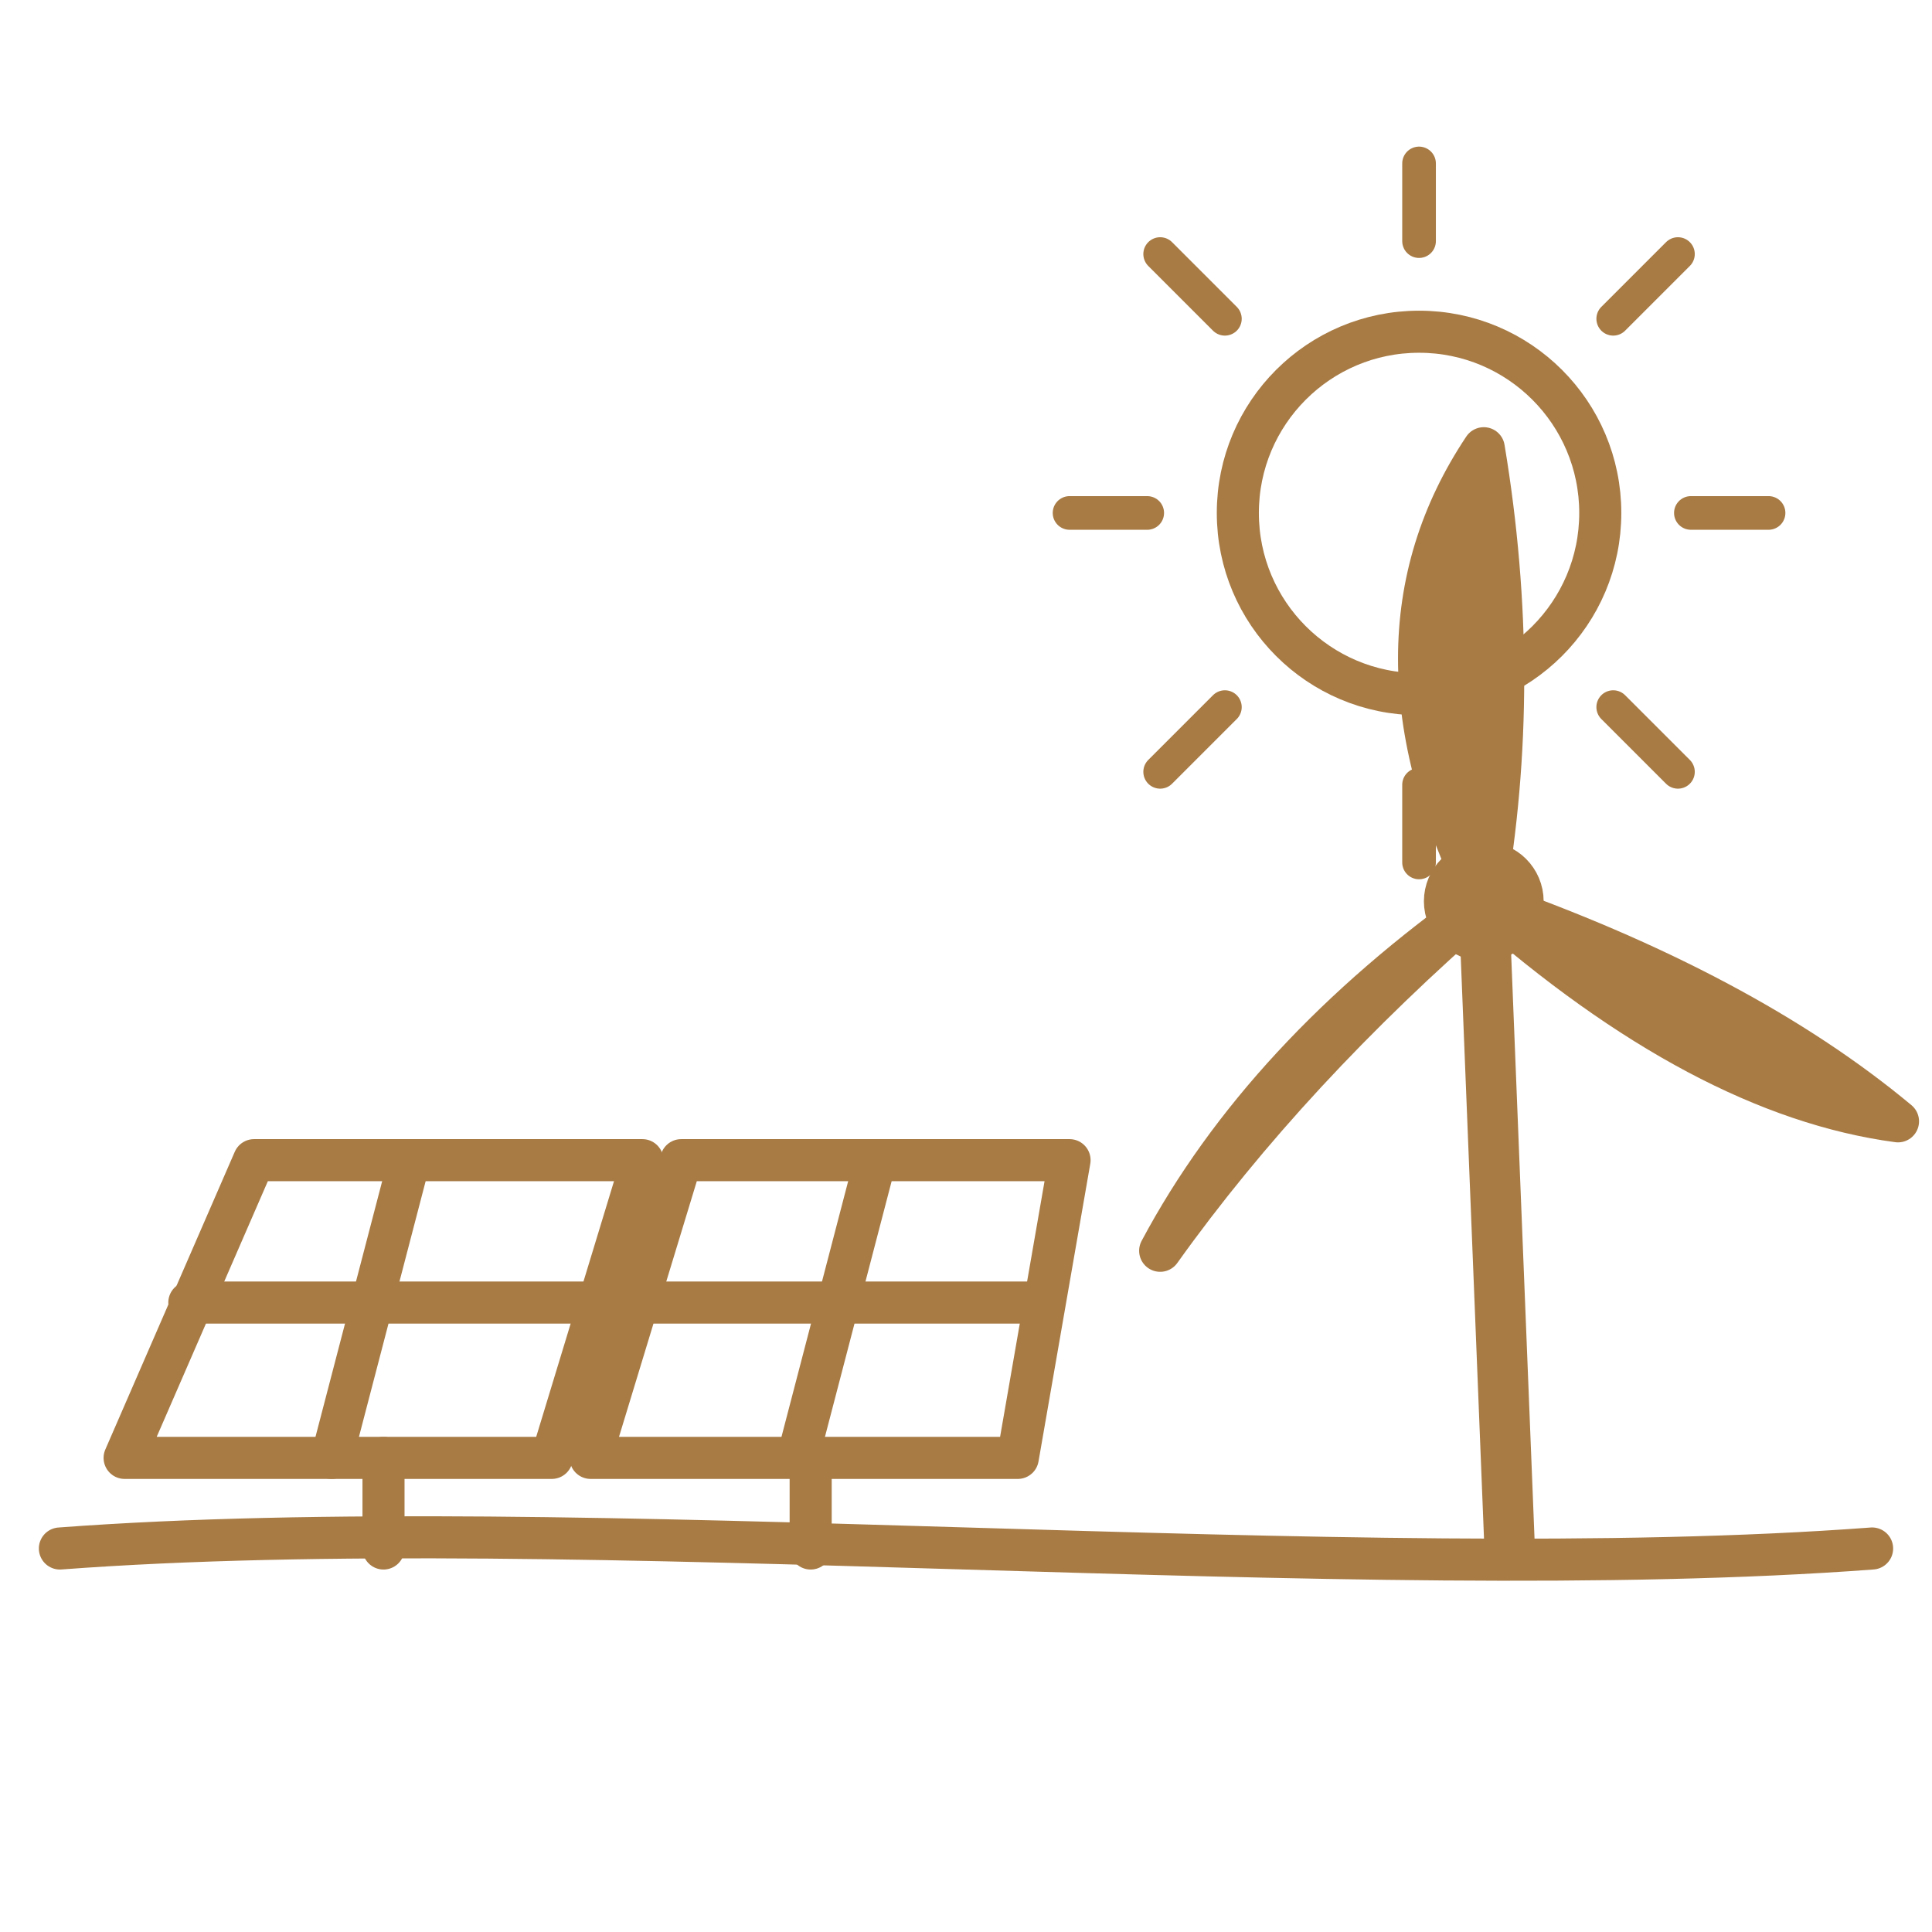
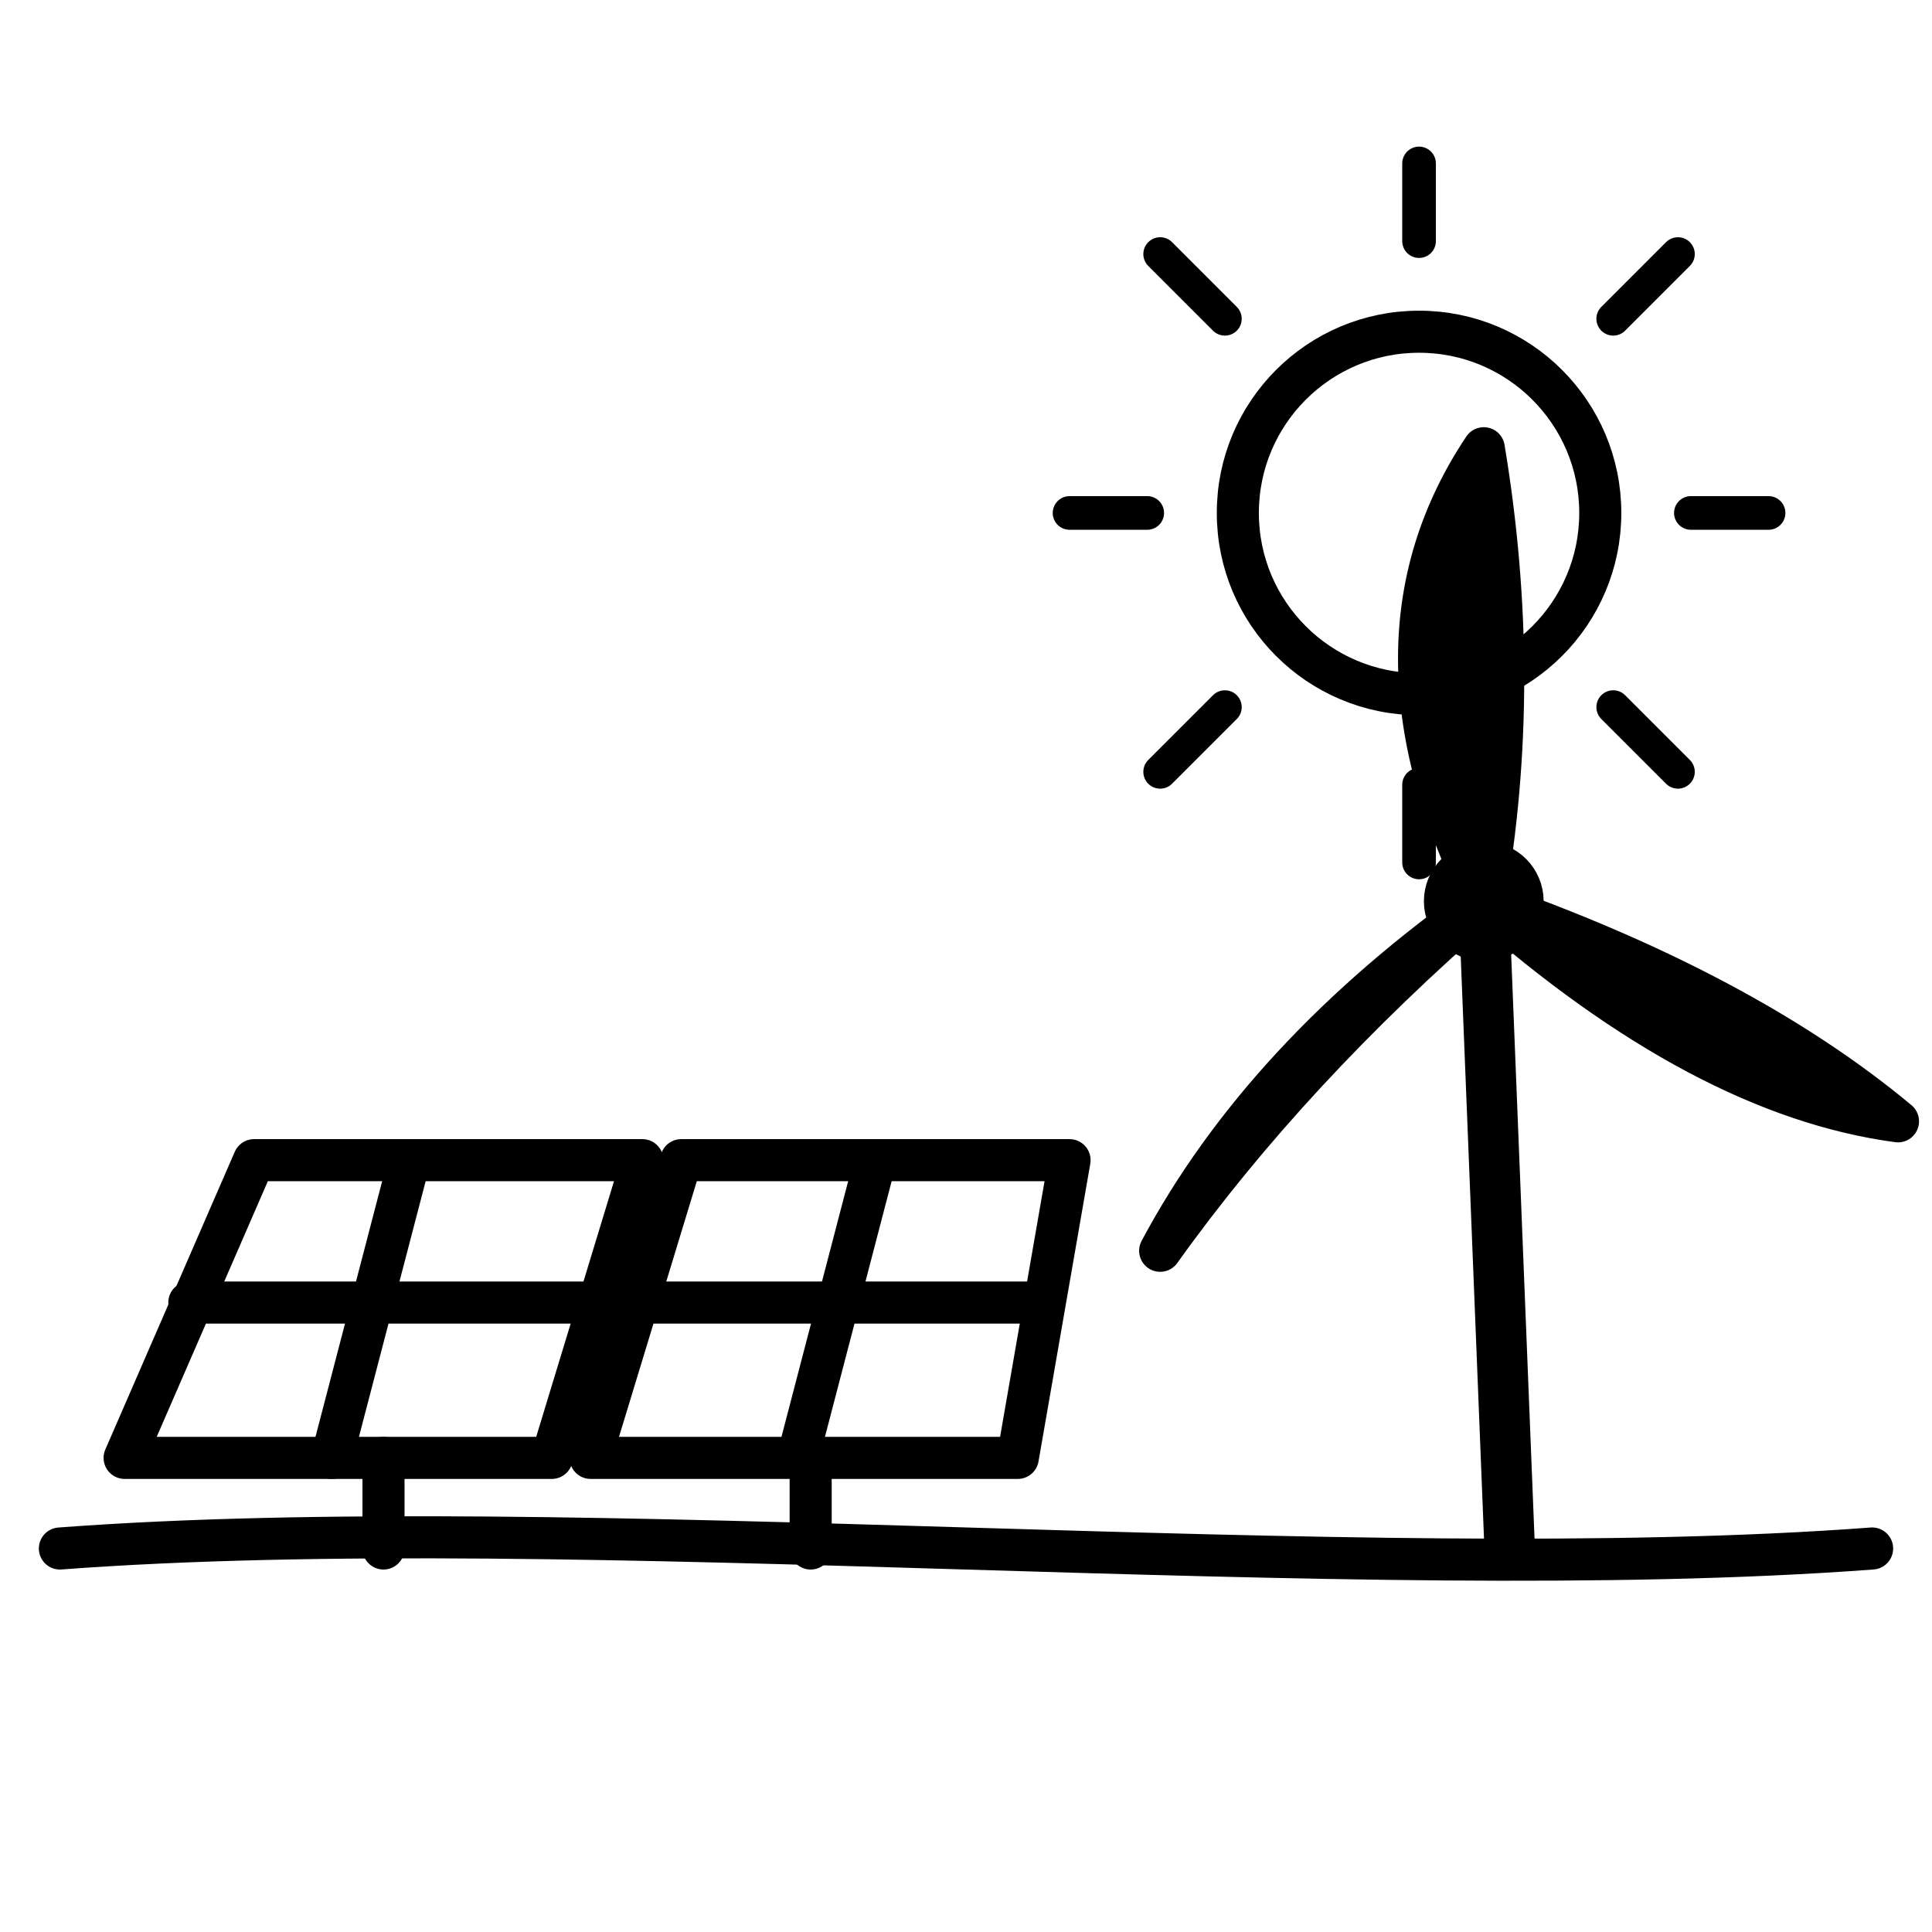
- <svg xmlns="http://www.w3.org/2000/svg" viewBox="0 0 200 200" width="200" height="200" fill="none" stroke-linecap="round" stroke-linejoin="round" role="img" aria-hidden="true">
+ <svg xmlns="http://www.w3.org/2000/svg" viewBox="0 0 200 200" fill="none" stroke="currentColor" stroke-linecap="round" stroke-linejoin="round" role="img" aria-hidden="true">
  <g transform="translate(100,100) scale(1.34) translate(-100,-100)">
-     <circle cx="135" cy="65" r="14" fill="none" stroke="#A87B45" stroke-width="3.25" />
-     <path d="M 135 44 L 135 38 M 135 86 L 135 92 M 114 65 L 108 65 M 156 65 L 162 65 M 120 50 L 115 45 M 150 80 L 155 85 M 120 80 L 115 85 M 150 50 L 155 45" stroke="#A87B45" stroke-width="2.60" />
-     <g stroke="#A87B45" stroke-width="3.25" fill="none">
+     <circle cx="135" cy="65" r="14" fill="none" stroke="currentColor" stroke-width="3.25" />
+     <path d="M 135 44 L 135 38 M 135 86 L 135 92 M 114 65 L 108 65 M 156 65 L 162 65 M 120 50 L 115 45 M 150 80 L 155 85 M 120 80 L 115 85 M 150 50 L 155 45" stroke="currentColor" stroke-width="2.60" />
+     <g stroke="currentColor" stroke-width="3.25" fill="none">
      <polygon points="45,115 75,115 68,138 35,138" />
      <polygon points="78,115 108,115 104,138 71,138" />
      <line x1="57" y1="115" x2="51" y2="138" />
      <line x1="93" y1="115" x2="87" y2="138" />
      <line x1="40" y1="126" x2="106" y2="126" />
      <line x1="55" y1="138" x2="55" y2="145" />
      <line x1="88" y1="138" x2="88" y2="145" />
      <line x1="142" y1="145" x2="140" y2="95" stroke-width="3.90" />
-       <circle cx="140" cy="95" r="3" fill="#A87B45" />
-       <path d="M 140 95 Q 130 75 140 60 Q 143 78 140 95 Z" fill="#A87B45" />
-       <path d="M 140 95 Q 160 102 172 112 Q 157 110 140 95 Z" fill="#A87B45" />
-       <path d="M 140 95 Q 125 108 115 122 Q 123 107 140 95 Z" fill="#A87B45" />
+       <circle cx="140" cy="95" r="3" fill="currentColor" />
+       <path d="M 140 95 Q 130 75 140 60 Q 143 78 140 95 Z" fill="currentColor" />
+       <path d="M 140 95 Q 160 102 172 112 Q 157 110 140 95 Z" fill="currentColor" />
+       <path d="M 140 95 Q 125 108 115 122 Q 123 107 140 95 Z" fill="currentColor" />
      <path d="M 30 145 C 70 142, 130 148, 170 145" />
    </g>
  </g>
</svg>
